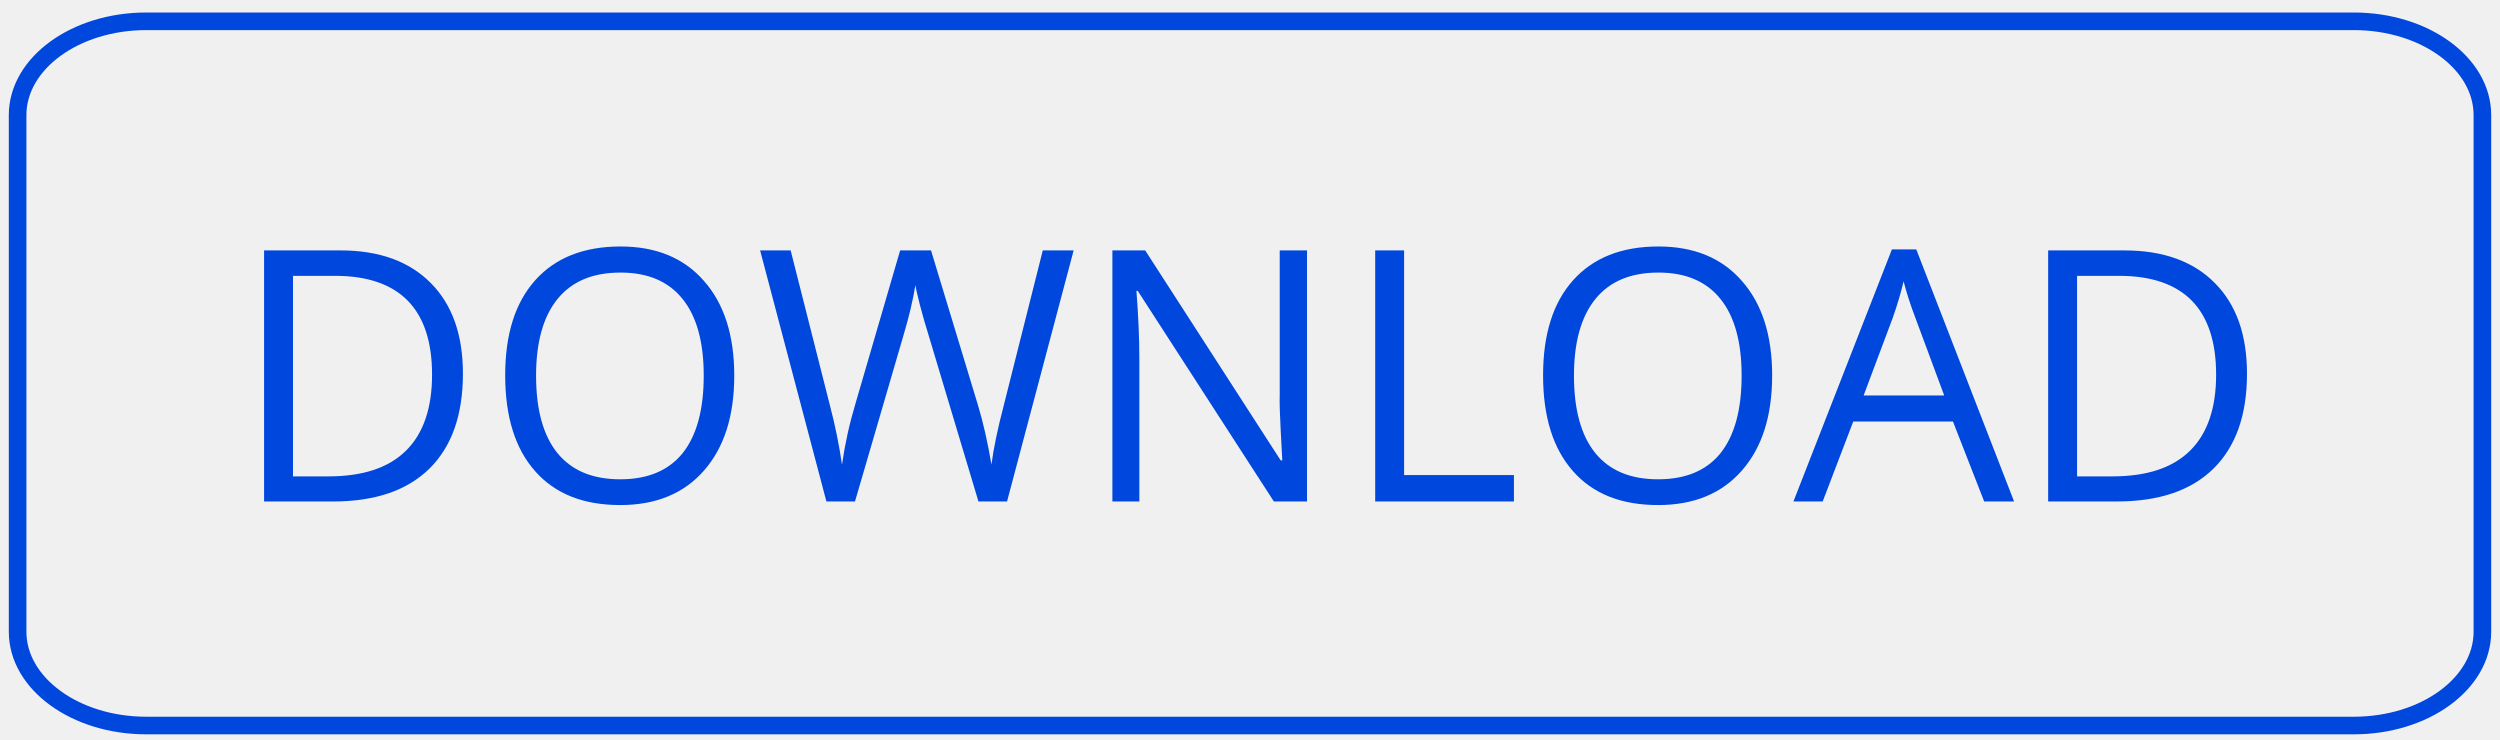
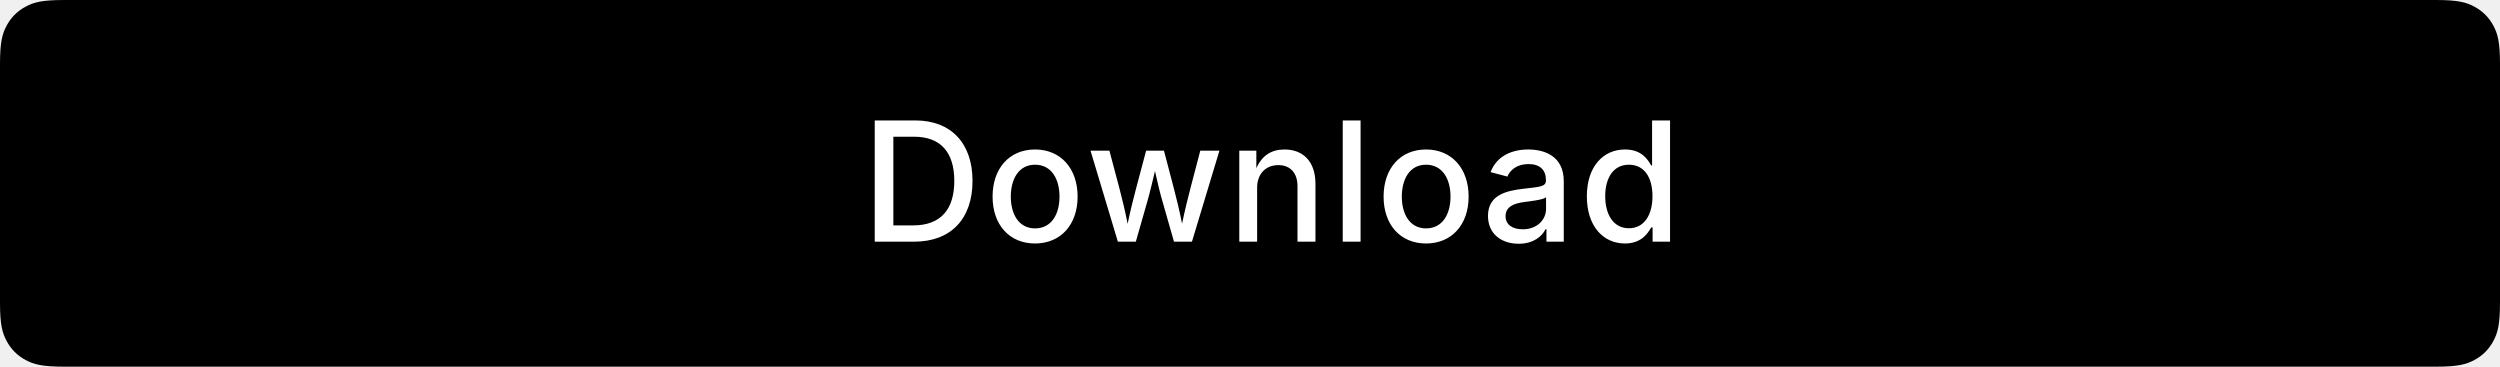
- <svg xmlns="http://www.w3.org/2000/svg" width="142" height="42">
-   <g fill="none">
-     <path d="M8.307 1.21h125.386c4.034 0 7.307 2.387 7.307 5.33v29.34c0 2.943-3.273 5.33-7.307 5.33H8.307C4.273 41.21 1 38.823 1 35.88V6.54c0-2.943 3.273-5.33 7.307-5.33z" stroke="#0047DD" />
-     <g fill="#0047DD">
-       <path d="M26.294 21.224c0 2.347-.636 4.144-1.9 5.39-1.27 1.25-3.096 1.87-5.482 1.87H15V14.223h4.337c2.2 0 3.912.62 5.13 1.852 1.218 1.222 1.827 2.94 1.827 5.149zm-1.753.055c0-1.86-.461-3.264-1.384-4.204-.923-.935-2.298-1.407-4.115-1.407h-2.4v11.39h2.012c1.956 0 3.423-.486 4.41-1.463.983-.973 1.477-2.413 1.477-4.316zm17.165.055c0 2.287-.572 4.084-1.716 5.39-1.145 1.31-2.732 1.963-4.762 1.963-2.094 0-3.704-.64-4.835-1.926-1.135-1.283-1.698-3.098-1.698-5.445 0-2.32.563-4.117 1.698-5.39C31.537 14.644 33.153 14 35.247 14c2.03 0 3.608.657 4.743 1.963 1.144 1.297 1.716 3.089 1.716 5.371zm-11.257 0c0 1.94.406 3.408 1.218 4.408.812.99 1.997 1.482 3.561 1.482 1.56 0 2.74-.491 3.544-1.482.798-1 1.2-2.468 1.2-4.408 0-1.912-.402-3.361-1.2-4.352-.803-1-1.975-1.5-3.525-1.5-1.578 0-2.768.5-3.58 1.5-.812 1-1.218 2.454-1.218 4.352zm26.75 7.15h-1.623l-2.86-9.538c-.139-.43-.291-.968-.462-1.612-.161-.638-.25-1.023-.258-1.148-.139.852-.36 1.792-.665 2.815l-2.768 9.483H46.94l-3.766-14.261h1.735l2.233 8.816a30.12 30.12 0 0 1 .683 3.352c.17-1.185.429-2.352.775-3.5l2.528-8.668h1.754l2.657 8.76c.305 1 .563 2.14.775 3.408.12-.926.355-2.046.701-3.37l2.215-8.799h1.753L57.2 28.483zm17.039 0h-1.882L64.623 16.52h-.074c.11 1.407.166 2.699.166 3.87v8.094h-1.531V14.223h1.863l7.696 11.927h.092c-.013-.185-.046-.75-.092-1.704-.05-.949-.07-1.63-.055-2.037v-8.186h1.55v14.26zm3.873.001V14.223h1.642v12.76h6.238v1.502zm22.547-7.151c0 2.287-.572 4.084-1.716 5.39-1.145 1.31-2.732 1.963-4.762 1.963-2.094 0-3.704-.64-4.835-1.926-1.135-1.283-1.698-3.098-1.698-5.445 0-2.32.563-4.117 1.698-5.39C90.49 14.644 92.105 14 94.2 14c2.03 0 3.608.657 4.743 1.963 1.144 1.297 1.716 3.089 1.716 5.371zm-11.257 0c0 1.94.406 3.408 1.218 4.408.812.99 1.997 1.482 3.561 1.482 1.56 0 2.74-.491 3.544-1.482.798-1 1.2-2.468 1.2-4.408 0-1.912-.402-3.361-1.2-4.352-.803-1-1.975-1.5-3.525-1.5-1.578 0-2.768.5-3.58 1.5-.812 1-1.218 2.454-1.218 4.352zm23.3 7.148l-1.772-4.537h-5.666l-1.734 4.537h-1.661l5.592-14.316h1.384l5.555 14.316H112.7zm-2.27-6.019l-1.643-4.426a19.385 19.385 0 0 1-.664-2.056c-.148.63-.35 1.315-.61 2.056l-1.66 4.426h4.577zm17.198-1.24c0 2.348-.637 4.145-1.9 5.39-1.27 1.25-3.096 1.87-5.482 1.87h-3.912V14.224h4.337c2.2 0 3.912.62 5.13 1.852 1.218 1.222 1.827 2.94 1.827 5.149zm-1.753.056c0-1.86-.461-3.264-1.384-4.204-.923-.935-2.298-1.407-4.116-1.407h-2.399v11.39h2.012c1.956 0 3.423-.486 4.41-1.463.983-.973 1.477-2.413 1.477-4.316z" />
+ <svg xmlns="http://www.w3.org/2000/svg" width="300px" height="44px" viewBox="0 0 300 44" version="1.1">
+   <g id="Buttons" stroke="none" stroke-width="1" fill="none" fill-rule="evenodd">
+     <g id="button-secondary">
+       <g id="Button-Shape" fill="#000000">
+         <path d="M7.692,-3.10752092e-16 L292.308,3.10752092e-16 C294.983,-1.80555915e-16 295.953,0.278 296.931,0.801 C297.908,1.324 298.676,2.092 299.199,3.069 C299.722,4.047 300,5.017 300,7.692 L300,36.308 C300,38.983 299.722,39.953 299.199,40.931 C298.676,41.908 297.908,42.676 296.931,43.199 C295.953,43.722 294.983,44 292.308,44 L7.692,44 C5.017,44 4.047,43.722 3.069,43.199 C2.092,42.676 1.324,41.908 0.801,40.931 C0.278,39.953 1.70106086e-15,38.983 -2.92767048e-15,36.308 L2.07168062e-16,7.692 C-1.2037061e-16,5.017 0.278,4.047 0.801,3.069 C1.324,2.092 2.092,1.324 3.069,0.801 C4.047,0.278 5.017,1.80555915e-16 7.692,-3.10752092e-16 Z" id="Appearance" />
+       </g>
+       <g id="Label" transform="translate(103.027, 10)" fill="#FFFFFF" font-family="SFProDisplay-Semibold, SF Pro Display" font-size="20" font-weight="500" letter-spacing="0.38" line-spacing="24">
+         <g id="Group" transform="translate(-0, 0)">
+           <text id="Getting-Started">
+             <tspan x="0.332" y="19">Download</tspan>
+           </text>
+         </g>
+       </g>
    </g>
  </g>
</svg>
